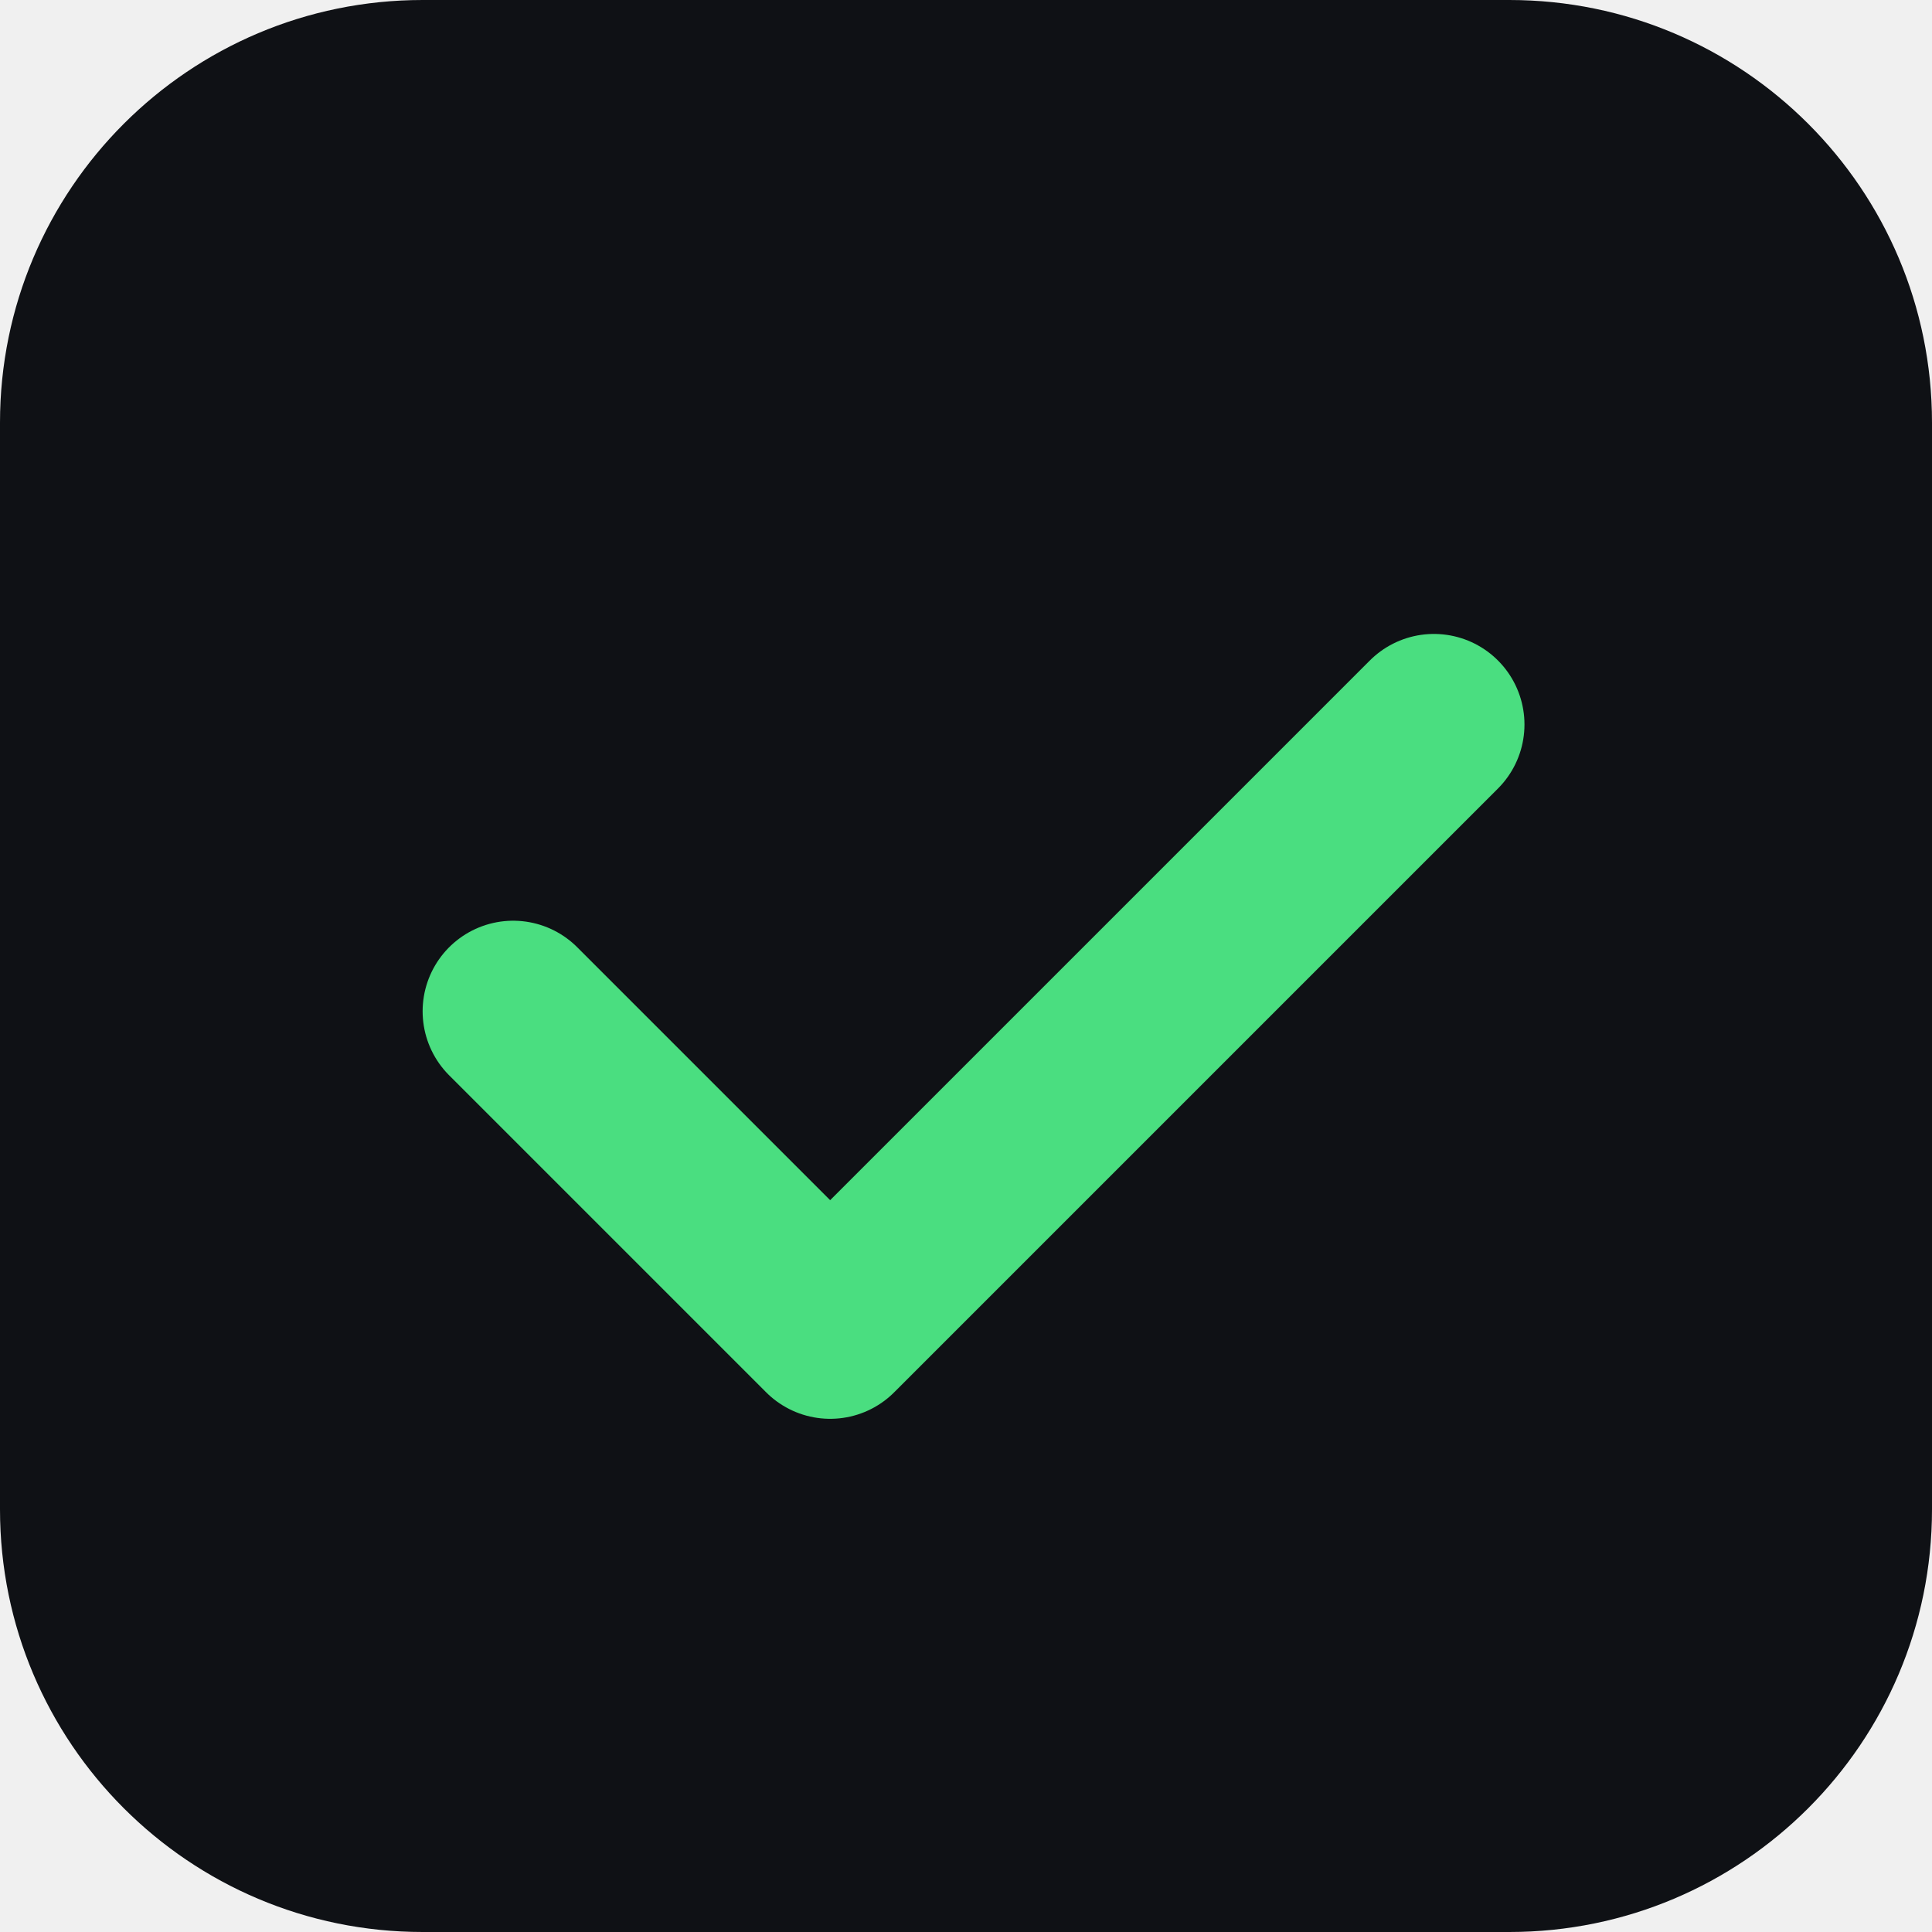
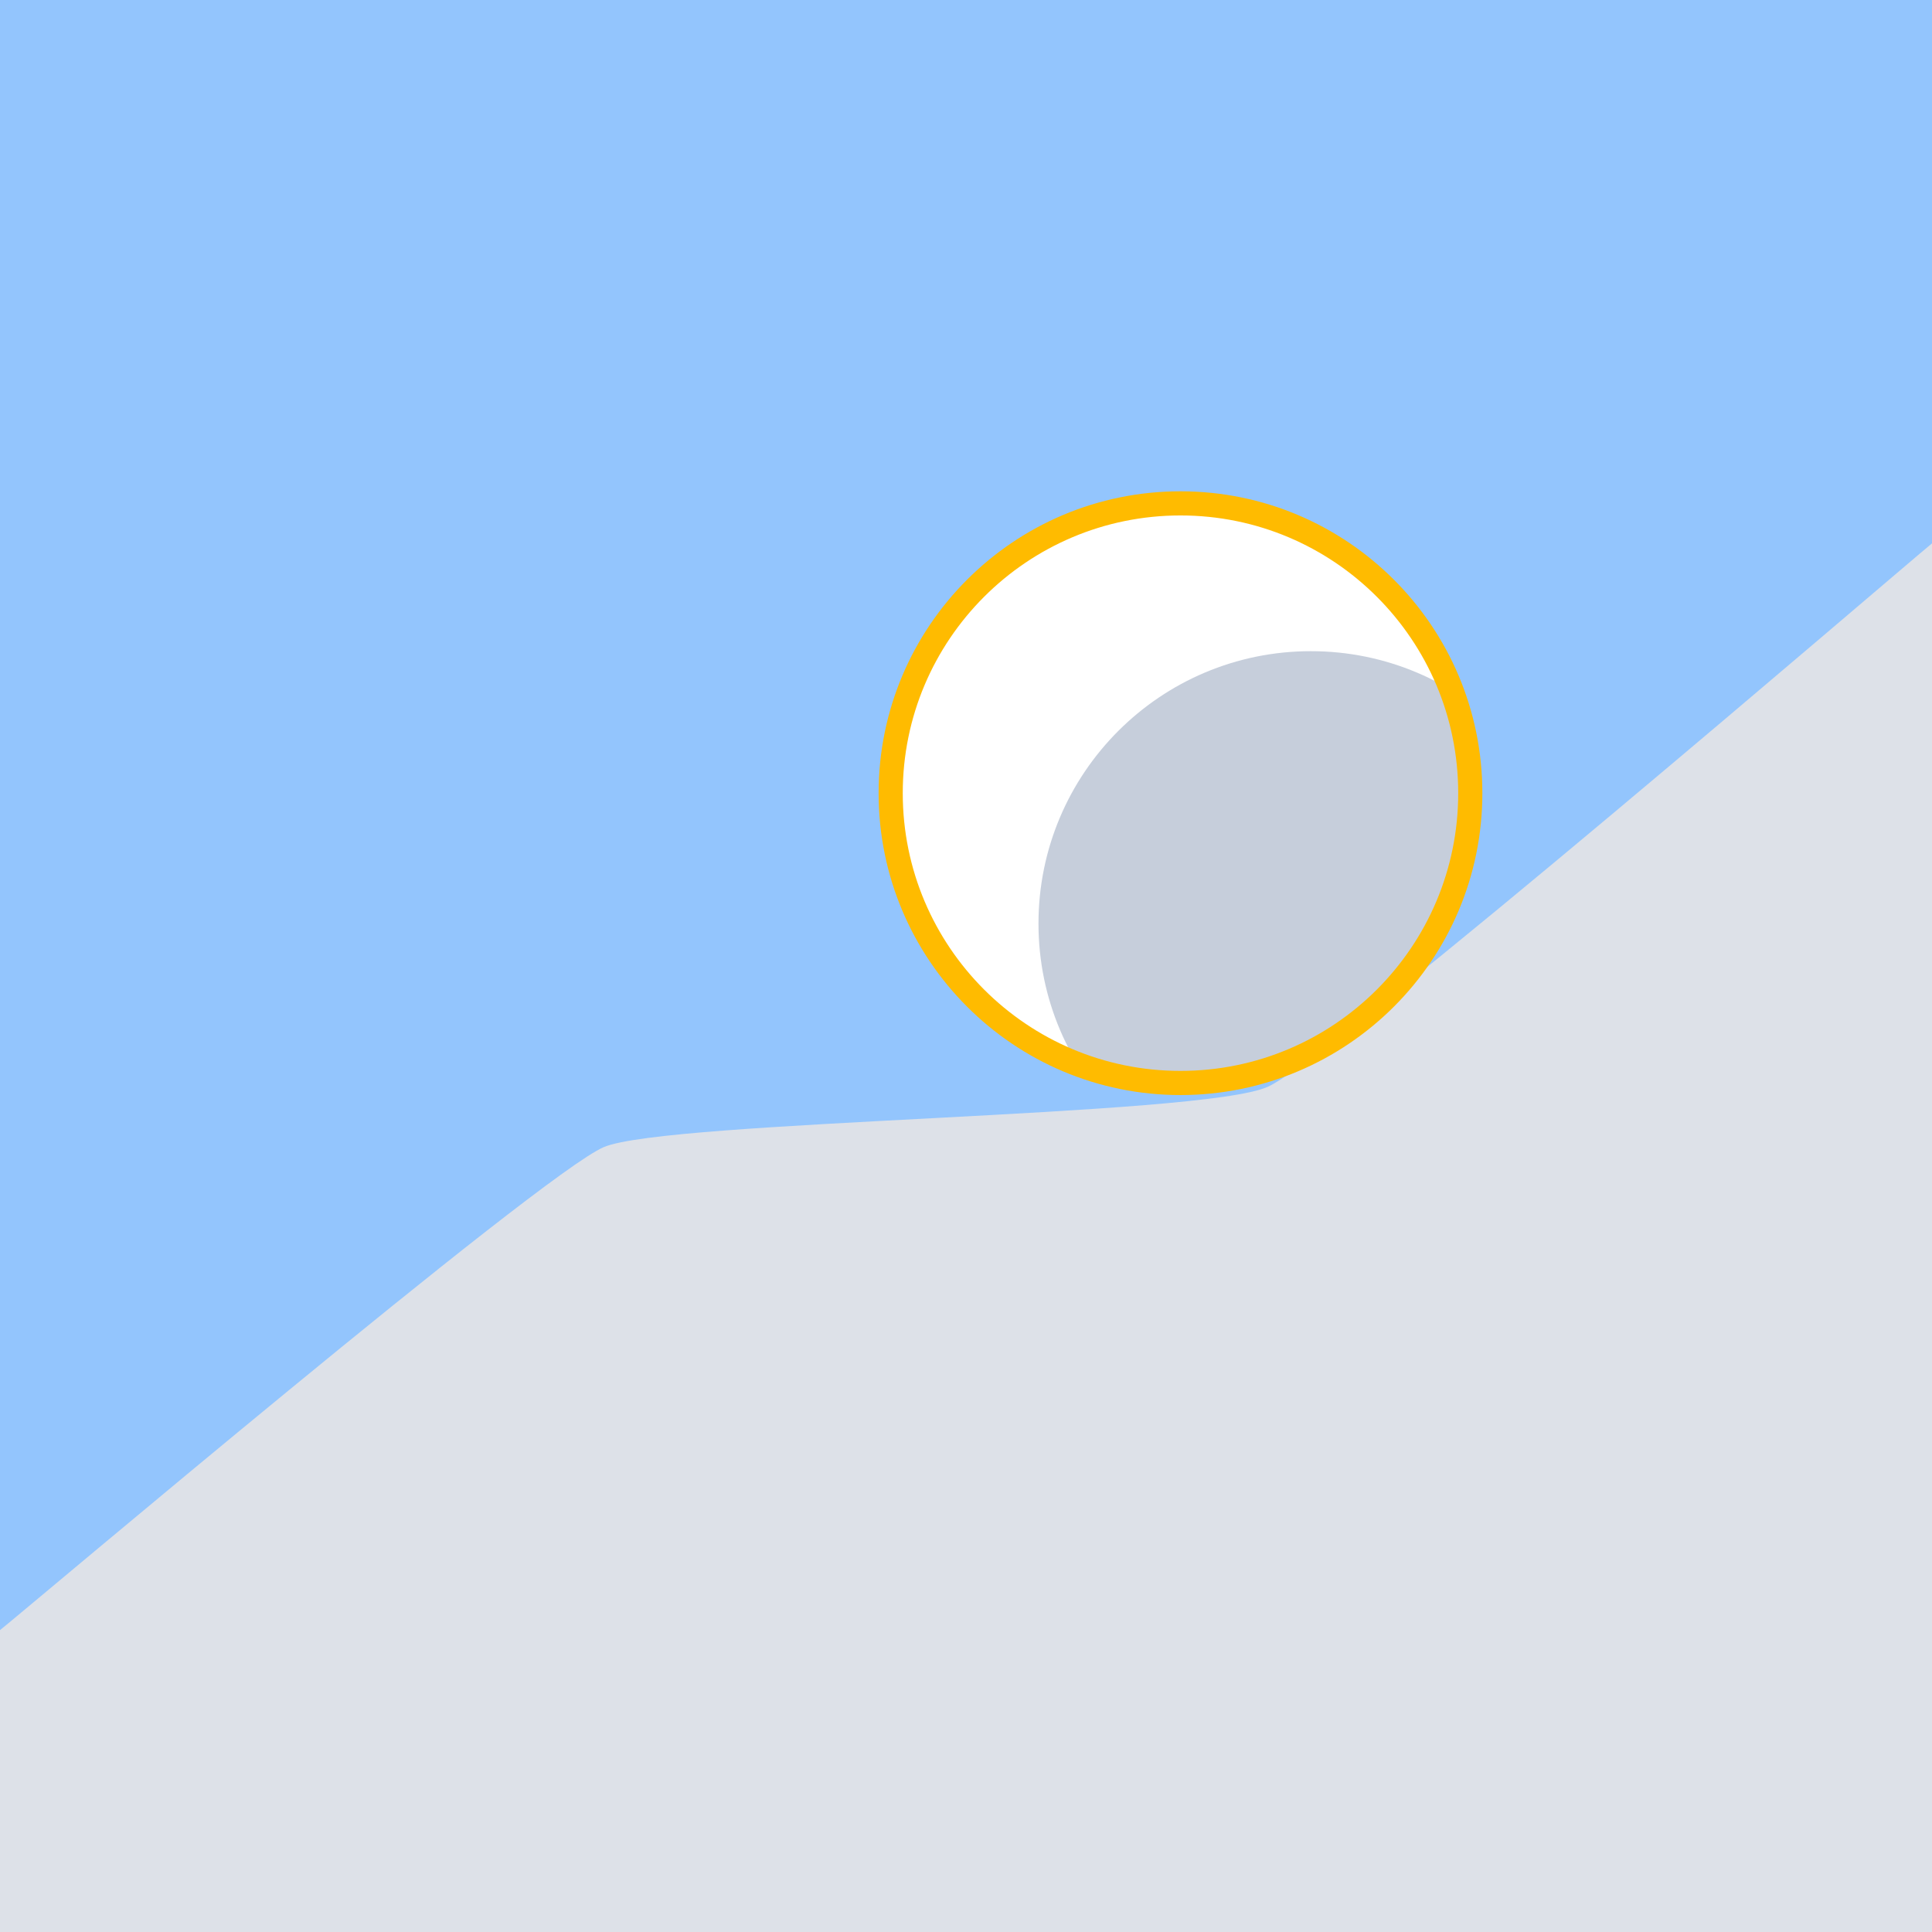
- <svg xmlns="http://www.w3.org/2000/svg" viewBox="0 0 64 64">
-   <rect width="64" height="64" rx="14" fill="#0f1115" />
-   <path d="M17 33.5l10.5 10.5L47.5 24" fill="none" stroke="#4ade80" stroke-width="6" stroke-linecap="round" stroke-linejoin="round" />
+ <svg xmlns="http://www.w3.org/2000/svg" viewBox="0 0 64 64" width="64" height="64">
+   <rect width="64" height="64" fill="#93c5fd" />
+   <path d="M 0 64 L 0 54 C 1 53.2 17.9 38.9 20 38 C 22.1 37.1 39.8 37 42 36 C 44.2 35 62.9 18.9 64 18 L 64 64 Z" fill="#dde1e8" />
+   <circle cx="39.105" cy="26.275" r="9.6" fill="#ffffff" />
+   <defs>
+     <clipPath id="xuepoBall">
+       <circle cx="39.105" cy="26.275" r="9.6" />
+     </clipPath>
+   </defs>
+   <g clip-path="url(#xuepoBall)">
+     <circle cx="43.425" cy="30.595" r="9.024" fill="#c6cedb" />
+   </g>
+   <circle cx="39.105" cy="26.275" r="9.6" fill="none" stroke="#ffbb00" stroke-width="0.8" />
</svg>
